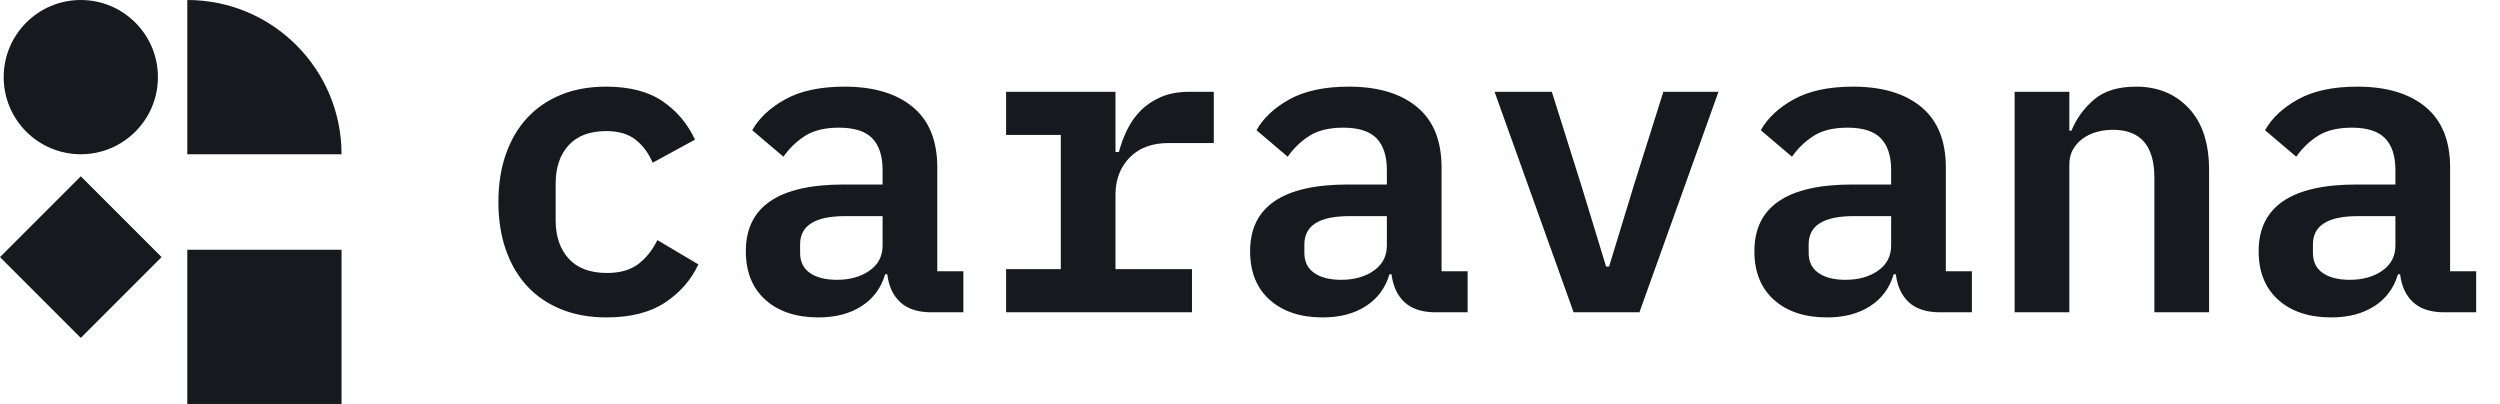
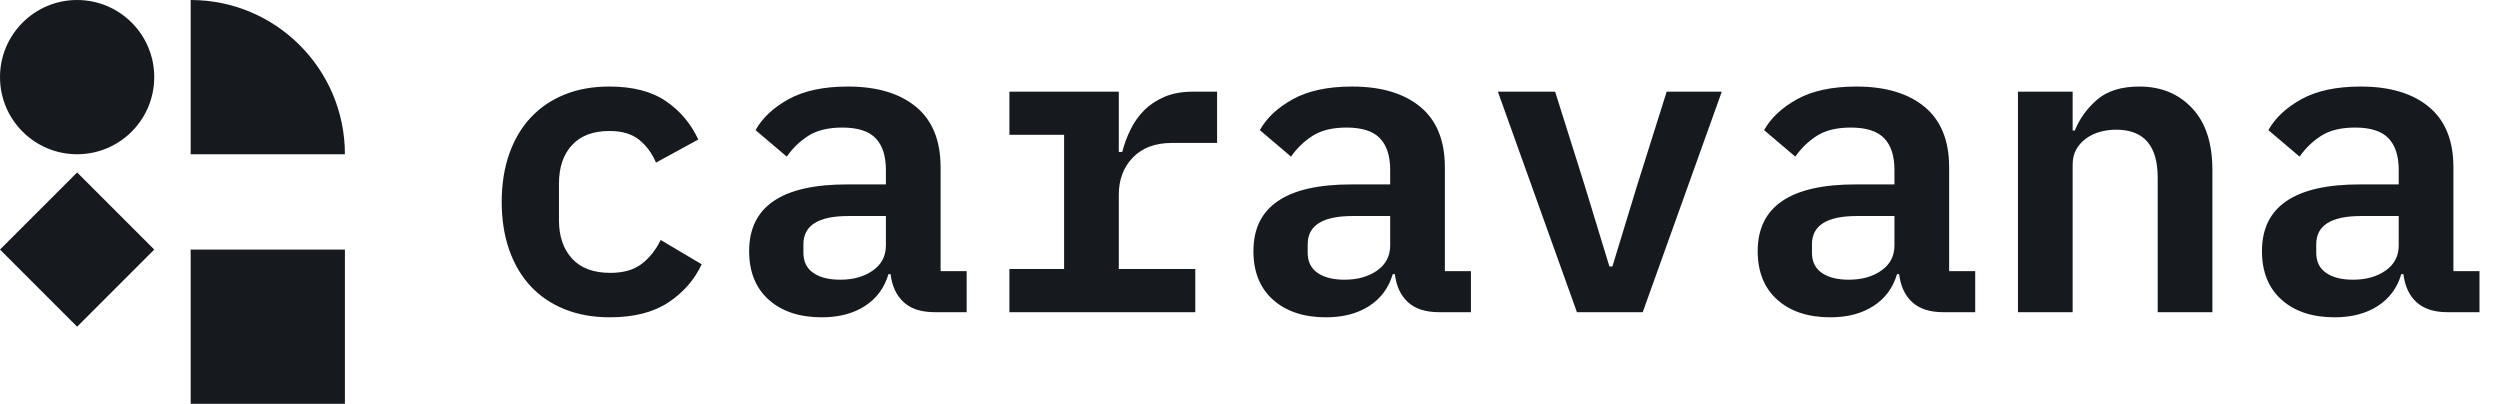
- <svg xmlns="http://www.w3.org/2000/svg" viewBox="0 0 234 37.813" width="234" height="37.813" fill="#161a1e" role="img" aria-label="caravana">
-   <g transform="translate(0.344 0) scale(1.375)">
+ <svg xmlns="http://www.w3.org/2000/svg" viewBox="0 0 234 37.798" width="234" height="37.798" fill="#161a1e" role="img" aria-label="caravana">
+   <g transform="scale(1.375)">
    <circle cx="5.25" cy="5.25" r="5.25" />
-     <path d="M12.5 10.5V0A10.5 10.5 0 0 1 23 10.5Z" />
-     <path d="M5.25 12L10.75 17.5L5.25 23L-0.25 17.5Z" />
-     <rect x="12.5" y="17" width="10.5" height="10.5" />
+     <path d="M12.979 10.5V0A10.5 10.5 0 0 1 23.479 10.5Z" />
+     <path d="M5.25 11.739L10.5 16.989L5.25 22.239L0 16.989Z" />
+     <rect x="12.979" y="16.989" width="10.5" height="10.5" />
  </g>
-   <path d="M56.77 29.71L56.77 29.71Q54.41 29.71 52.53 28.95Q50.65 28.19 49.35 26.79Q48.05 25.39 47.35 23.39Q46.65 21.39 46.65 18.91L46.65 18.91Q46.65 16.43 47.35 14.43Q48.05 12.43 49.35 11.03Q50.65 9.63 52.51 8.87Q54.37 8.11 56.73 8.11L56.73 8.11Q60.01 8.11 62.01 9.47Q64.01 10.83 65.05 13.07L65.05 13.07L61.09 15.23Q60.53 13.91 59.51 13.09Q58.49 12.27 56.73 12.27L56.73 12.27Q54.45 12.27 53.23 13.59Q52.01 14.91 52.01 17.19L52.01 17.19L52.01 20.63Q52.01 22.87 53.23 24.21Q54.45 25.55 56.81 25.55L56.81 25.55Q58.65 25.55 59.75 24.71Q60.85 23.87 61.53 22.47L61.53 22.47L65.37 24.75Q64.33 26.95 62.23 28.33Q60.13 29.71 56.77 29.71ZM90.17 29.23L87.17 29.23Q85.29 29.23 84.27 28.29Q83.25 27.35 83.05 25.67L83.05 25.67L82.85 25.67Q82.29 27.59 80.65 28.65Q79.01 29.71 76.61 29.71L76.61 29.71Q73.49 29.71 71.65 28.07Q69.81 26.43 69.81 23.51L69.81 23.51Q69.81 17.27 78.97 17.27L78.97 17.27L82.61 17.27L82.61 15.91Q82.61 13.95 81.65 12.95Q80.69 11.95 78.53 11.95L78.53 11.95Q76.57 11.95 75.37 12.71Q74.17 13.47 73.33 14.67L73.33 14.67L70.41 12.19Q71.37 10.47 73.51 9.29Q75.65 8.11 79.05 8.11L79.05 8.11Q83.13 8.11 85.43 10.01Q87.73 11.91 87.73 15.67L87.73 15.67L87.73 25.39L90.17 25.39L90.17 29.23ZM78.33 26.19L78.33 26.19Q80.17 26.19 81.39 25.33Q82.61 24.47 82.61 22.99L82.61 22.99L82.61 20.23L79.09 20.23Q74.89 20.23 74.89 22.87L74.89 22.87L74.89 23.67Q74.89 24.91 75.81 25.55Q76.73 26.19 78.33 26.19ZM94.17 29.23L94.17 25.19L99.29 25.19L99.29 12.63L94.17 12.63L94.17 8.59L104.41 8.59L104.41 14.23L104.73 14.23Q105.01 13.15 105.51 12.13Q106.01 11.11 106.79 10.33Q107.57 9.55 108.69 9.07Q109.81 8.59 111.37 8.59L111.37 8.59L113.61 8.59L113.61 13.39L109.37 13.39Q107.05 13.39 105.73 14.75Q104.41 16.11 104.41 18.23L104.41 18.23L104.41 25.19L111.57 25.19L111.57 29.23L94.17 29.23ZM137.37 29.23L134.37 29.23Q132.49 29.23 131.47 28.29Q130.45 27.35 130.25 25.67L130.25 25.67L130.05 25.67Q129.49 27.59 127.85 28.65Q126.21 29.71 123.81 29.71L123.81 29.71Q120.69 29.71 118.85 28.07Q117.01 26.43 117.01 23.51L117.01 23.51Q117.01 17.27 126.17 17.27L126.17 17.27L129.81 17.27L129.81 15.91Q129.81 13.95 128.85 12.95Q127.89 11.95 125.73 11.95L125.73 11.95Q123.77 11.95 122.57 12.71Q121.37 13.47 120.53 14.67L120.53 14.67L117.61 12.19Q118.57 10.47 120.71 9.29Q122.85 8.11 126.25 8.11L126.25 8.11Q130.33 8.11 132.63 10.01Q134.93 11.91 134.93 15.67L134.93 15.67L134.93 25.39L137.37 25.39L137.37 29.23ZM125.53 26.19L125.53 26.19Q127.37 26.19 128.59 25.33Q129.81 24.47 129.81 22.99L129.81 22.99L129.81 20.23L126.29 20.23Q122.09 20.23 122.09 22.87L122.09 22.87L122.09 23.67Q122.09 24.91 123.01 25.55Q123.93 26.19 125.53 26.19ZM153.45 29.23L147.29 29.23L139.89 8.59L145.25 8.59L148.01 17.35L150.33 24.95L150.61 24.95L152.93 17.35L155.69 8.59L160.85 8.59L153.45 29.23ZM184.57 29.23L181.57 29.23Q179.69 29.23 178.67 28.29Q177.65 27.35 177.45 25.67L177.45 25.67L177.25 25.67Q176.69 27.59 175.05 28.65Q173.41 29.71 171.01 29.71L171.01 29.71Q167.89 29.71 166.05 28.07Q164.21 26.43 164.21 23.51L164.21 23.51Q164.21 17.27 173.37 17.27L173.37 17.27L177.01 17.27L177.01 15.91Q177.01 13.95 176.05 12.95Q175.09 11.95 172.93 11.95L172.93 11.95Q170.97 11.95 169.77 12.71Q168.57 13.47 167.73 14.67L167.73 14.67L164.81 12.19Q165.77 10.47 167.91 9.29Q170.05 8.11 173.45 8.11L173.45 8.11Q177.53 8.11 179.83 10.01Q182.13 11.91 182.13 15.67L182.13 15.67L182.13 25.39L184.57 25.39L184.57 29.23ZM172.73 26.19L172.73 26.19Q174.57 26.19 175.79 25.33Q177.01 24.47 177.01 22.99L177.01 22.99L177.01 20.23L173.49 20.23Q169.29 20.23 169.29 22.87L169.29 22.87L169.29 23.67Q169.29 24.91 170.21 25.55Q171.13 26.19 172.73 26.19ZM193.69 29.23L188.57 29.23L188.57 8.59L193.69 8.59L193.69 12.23L193.89 12.23Q194.57 10.55 195.99 9.33Q197.41 8.11 199.93 8.11L199.93 8.11Q202.97 8.11 204.87 10.13Q206.77 12.15 206.77 15.91L206.77 15.91L206.77 29.23L201.65 29.23L201.65 16.63Q201.65 12.15 197.77 12.15L197.77 12.15Q196.97 12.15 196.25 12.35Q195.53 12.55 194.95 12.97Q194.37 13.39 194.03 13.99Q193.69 14.59 193.69 15.43L193.69 15.43L193.69 29.23ZM231.77 29.23L228.77 29.23Q226.89 29.23 225.87 28.29Q224.85 27.35 224.65 25.67L224.65 25.67L224.45 25.67Q223.89 27.59 222.25 28.65Q220.61 29.71 218.21 29.71L218.21 29.71Q215.09 29.71 213.25 28.07Q211.41 26.43 211.41 23.51L211.41 23.51Q211.41 17.27 220.57 17.27L220.57 17.27L224.21 17.27L224.21 15.91Q224.21 13.95 223.25 12.95Q222.29 11.95 220.13 11.95L220.13 11.95Q218.17 11.95 216.97 12.71Q215.77 13.47 214.93 14.67L214.93 14.67L212.01 12.19Q212.97 10.47 215.11 9.29Q217.25 8.11 220.65 8.11L220.65 8.11Q224.73 8.11 227.03 10.01Q229.33 11.91 229.33 15.67L229.33 15.67L229.33 25.39L231.77 25.39L231.77 29.23ZM219.93 26.19L219.93 26.19Q221.77 26.19 222.99 25.33Q224.21 24.47 224.21 22.99L224.21 22.99L224.21 20.23L220.69 20.23Q216.49 20.23 216.49 22.87L216.49 22.87L216.49 23.67Q216.49 24.91 217.41 25.55Q218.33 26.19 219.93 26.19Z" />
+   <path d="M57.08 29.70L57.08 29.70Q54.72 29.70 52.84 28.94Q50.96 28.18 49.66 26.78Q48.36 25.38 47.66 23.38Q46.96 21.38 46.96 18.90L46.96 18.90Q46.96 16.42 47.66 14.42Q48.36 12.42 49.66 11.02Q50.96 9.62 52.82 8.86Q54.68 8.10 57.04 8.10L57.04 8.10Q60.32 8.10 62.32 9.46Q64.32 10.82 65.36 13.06L65.36 13.06L61.40 15.22Q60.84 13.90 59.82 13.08Q58.80 12.26 57.04 12.26L57.04 12.26Q54.76 12.26 53.54 13.58Q52.32 14.90 52.32 17.18L52.32 17.18L52.32 20.62Q52.32 22.86 53.54 24.20Q54.76 25.54 57.12 25.54L57.12 25.54Q58.96 25.54 60.06 24.70Q61.16 23.86 61.84 22.46L61.84 22.46L65.68 24.74Q64.64 26.94 62.54 28.32Q60.44 29.70 57.08 29.70ZM90.48 29.22L87.48 29.22Q85.60 29.22 84.58 28.28Q83.56 27.34 83.36 25.66L83.36 25.66L83.16 25.66Q82.60 27.58 80.96 28.64Q79.32 29.70 76.92 29.70L76.92 29.70Q73.80 29.70 71.96 28.06Q70.12 26.42 70.12 23.50L70.12 23.50Q70.12 17.26 79.28 17.26L79.28 17.26L82.92 17.26L82.92 15.90Q82.92 13.94 81.96 12.94Q81.00 11.94 78.84 11.94L78.84 11.94Q76.88 11.94 75.68 12.70Q74.48 13.46 73.64 14.66L73.64 14.66L70.72 12.18Q71.68 10.46 73.82 9.28Q75.96 8.10 79.36 8.10L79.36 8.10Q83.44 8.10 85.74 10.00Q88.04 11.90 88.04 15.66L88.04 15.66L88.04 25.38L90.48 25.38L90.48 29.22ZM78.64 26.18L78.64 26.18Q80.48 26.18 81.70 25.32Q82.92 24.46 82.92 22.98L82.92 22.98L82.92 20.22L79.40 20.22Q75.20 20.22 75.20 22.86L75.20 22.86L75.20 23.66Q75.20 24.90 76.12 25.54Q77.04 26.18 78.64 26.18ZM94.48 29.22L94.48 25.18L99.60 25.18L99.60 12.62L94.48 12.62L94.48 8.58L104.72 8.58L104.72 14.22L105.04 14.22Q105.32 13.14 105.82 12.12Q106.32 11.10 107.10 10.32Q107.88 9.54 109.00 9.06Q110.12 8.58 111.68 8.58L111.68 8.58L113.92 8.58L113.92 13.38L109.68 13.38Q107.36 13.38 106.04 14.74Q104.72 16.10 104.72 18.22L104.72 18.22L104.72 25.18L111.88 25.18L111.88 29.22L94.48 29.22ZM137.68 29.22L134.68 29.22Q132.80 29.22 131.78 28.28Q130.76 27.34 130.56 25.66L130.56 25.66L130.36 25.66Q129.80 27.58 128.16 28.64Q126.52 29.70 124.12 29.70L124.12 29.70Q121.00 29.70 119.16 28.06Q117.32 26.42 117.32 23.50L117.32 23.50Q117.32 17.26 126.48 17.26L126.48 17.26L130.12 17.26L130.12 15.90Q130.12 13.94 129.16 12.94Q128.20 11.94 126.04 11.94L126.04 11.94Q124.08 11.94 122.88 12.70Q121.68 13.46 120.84 14.66L120.84 14.66L117.92 12.18Q118.88 10.46 121.02 9.28Q123.16 8.10 126.56 8.10L126.56 8.10Q130.64 8.10 132.94 10.00Q135.24 11.90 135.24 15.66L135.24 15.66L135.24 25.38L137.68 25.38L137.68 29.22ZM125.84 26.18L125.84 26.18Q127.68 26.18 128.90 25.32Q130.12 24.46 130.12 22.98L130.12 22.98L130.12 20.22L126.60 20.22Q122.40 20.22 122.40 22.86L122.40 22.86L122.40 23.66Q122.40 24.90 123.32 25.54Q124.24 26.18 125.84 26.18ZM153.76 29.22L147.60 29.22L140.20 8.58L145.56 8.58L148.32 17.34L150.64 24.94L150.92 24.94L153.24 17.34L156.00 8.58L161.16 8.58L153.76 29.22ZM184.88 29.22L181.88 29.22Q180.00 29.22 178.98 28.28Q177.96 27.34 177.76 25.66L177.76 25.66L177.56 25.66Q177.00 27.58 175.36 28.64Q173.72 29.70 171.32 29.70L171.32 29.70Q168.20 29.70 166.36 28.06Q164.52 26.42 164.52 23.50L164.52 23.50Q164.52 17.26 173.68 17.26L173.68 17.26L177.32 17.26L177.32 15.90Q177.32 13.94 176.36 12.94Q175.40 11.94 173.24 11.94L173.24 11.94Q171.28 11.94 170.08 12.70Q168.88 13.46 168.04 14.66L168.04 14.66L165.12 12.18Q166.08 10.46 168.22 9.28Q170.36 8.10 173.76 8.10L173.76 8.10Q177.84 8.10 180.14 10.00Q182.44 11.90 182.44 15.66L182.44 15.66L182.44 25.38L184.88 25.38L184.88 29.22ZM173.04 26.18L173.04 26.18Q174.88 26.18 176.10 25.32Q177.32 24.46 177.32 22.98L177.32 22.98L177.32 20.22L173.80 20.22Q169.60 20.22 169.60 22.86L169.60 22.86L169.60 23.66Q169.60 24.90 170.52 25.54Q171.44 26.18 173.04 26.18ZM194.00 29.22L188.88 29.22L188.88 8.58L194.00 8.58L194.00 12.22L194.20 12.22Q194.88 10.54 196.30 9.32Q197.72 8.10 200.24 8.10L200.24 8.10Q203.28 8.10 205.18 10.12Q207.08 12.14 207.08 15.90L207.08 15.90L207.08 29.22L201.96 29.22L201.96 16.62Q201.96 12.14 198.08 12.14L198.08 12.14Q197.28 12.14 196.56 12.34Q195.84 12.54 195.26 12.96Q194.68 13.38 194.34 13.98Q194.00 14.58 194.00 15.42L194.00 15.42L194.00 29.22ZM232.08 29.22L229.08 29.22Q227.20 29.22 226.18 28.28Q225.16 27.34 224.96 25.66L224.96 25.66L224.76 25.66Q224.20 27.58 222.56 28.64Q220.92 29.70 218.52 29.70L218.52 29.70Q215.40 29.70 213.56 28.06Q211.72 26.42 211.72 23.50L211.72 23.50Q211.72 17.26 220.88 17.26L220.88 17.26L224.52 17.26L224.52 15.90Q224.52 13.94 223.56 12.94Q222.60 11.94 220.44 11.94L220.44 11.94Q218.48 11.94 217.28 12.70Q216.08 13.46 215.24 14.66L215.24 14.66L212.32 12.18Q213.28 10.46 215.42 9.28Q217.56 8.10 220.96 8.10L220.96 8.10Q225.04 8.10 227.34 10.00Q229.64 11.90 229.64 15.66L229.64 15.66L229.64 25.38L232.08 25.38L232.08 29.22ZM220.24 26.18L220.24 26.18Q222.08 26.18 223.30 25.32Q224.52 24.46 224.52 22.98L224.52 22.98L224.52 20.22L221.00 20.22Q216.80 20.22 216.80 22.86L216.80 22.86L216.80 23.66Q216.80 24.90 217.72 25.54Q218.64 26.18 220.24 26.18Z" />
</svg>
